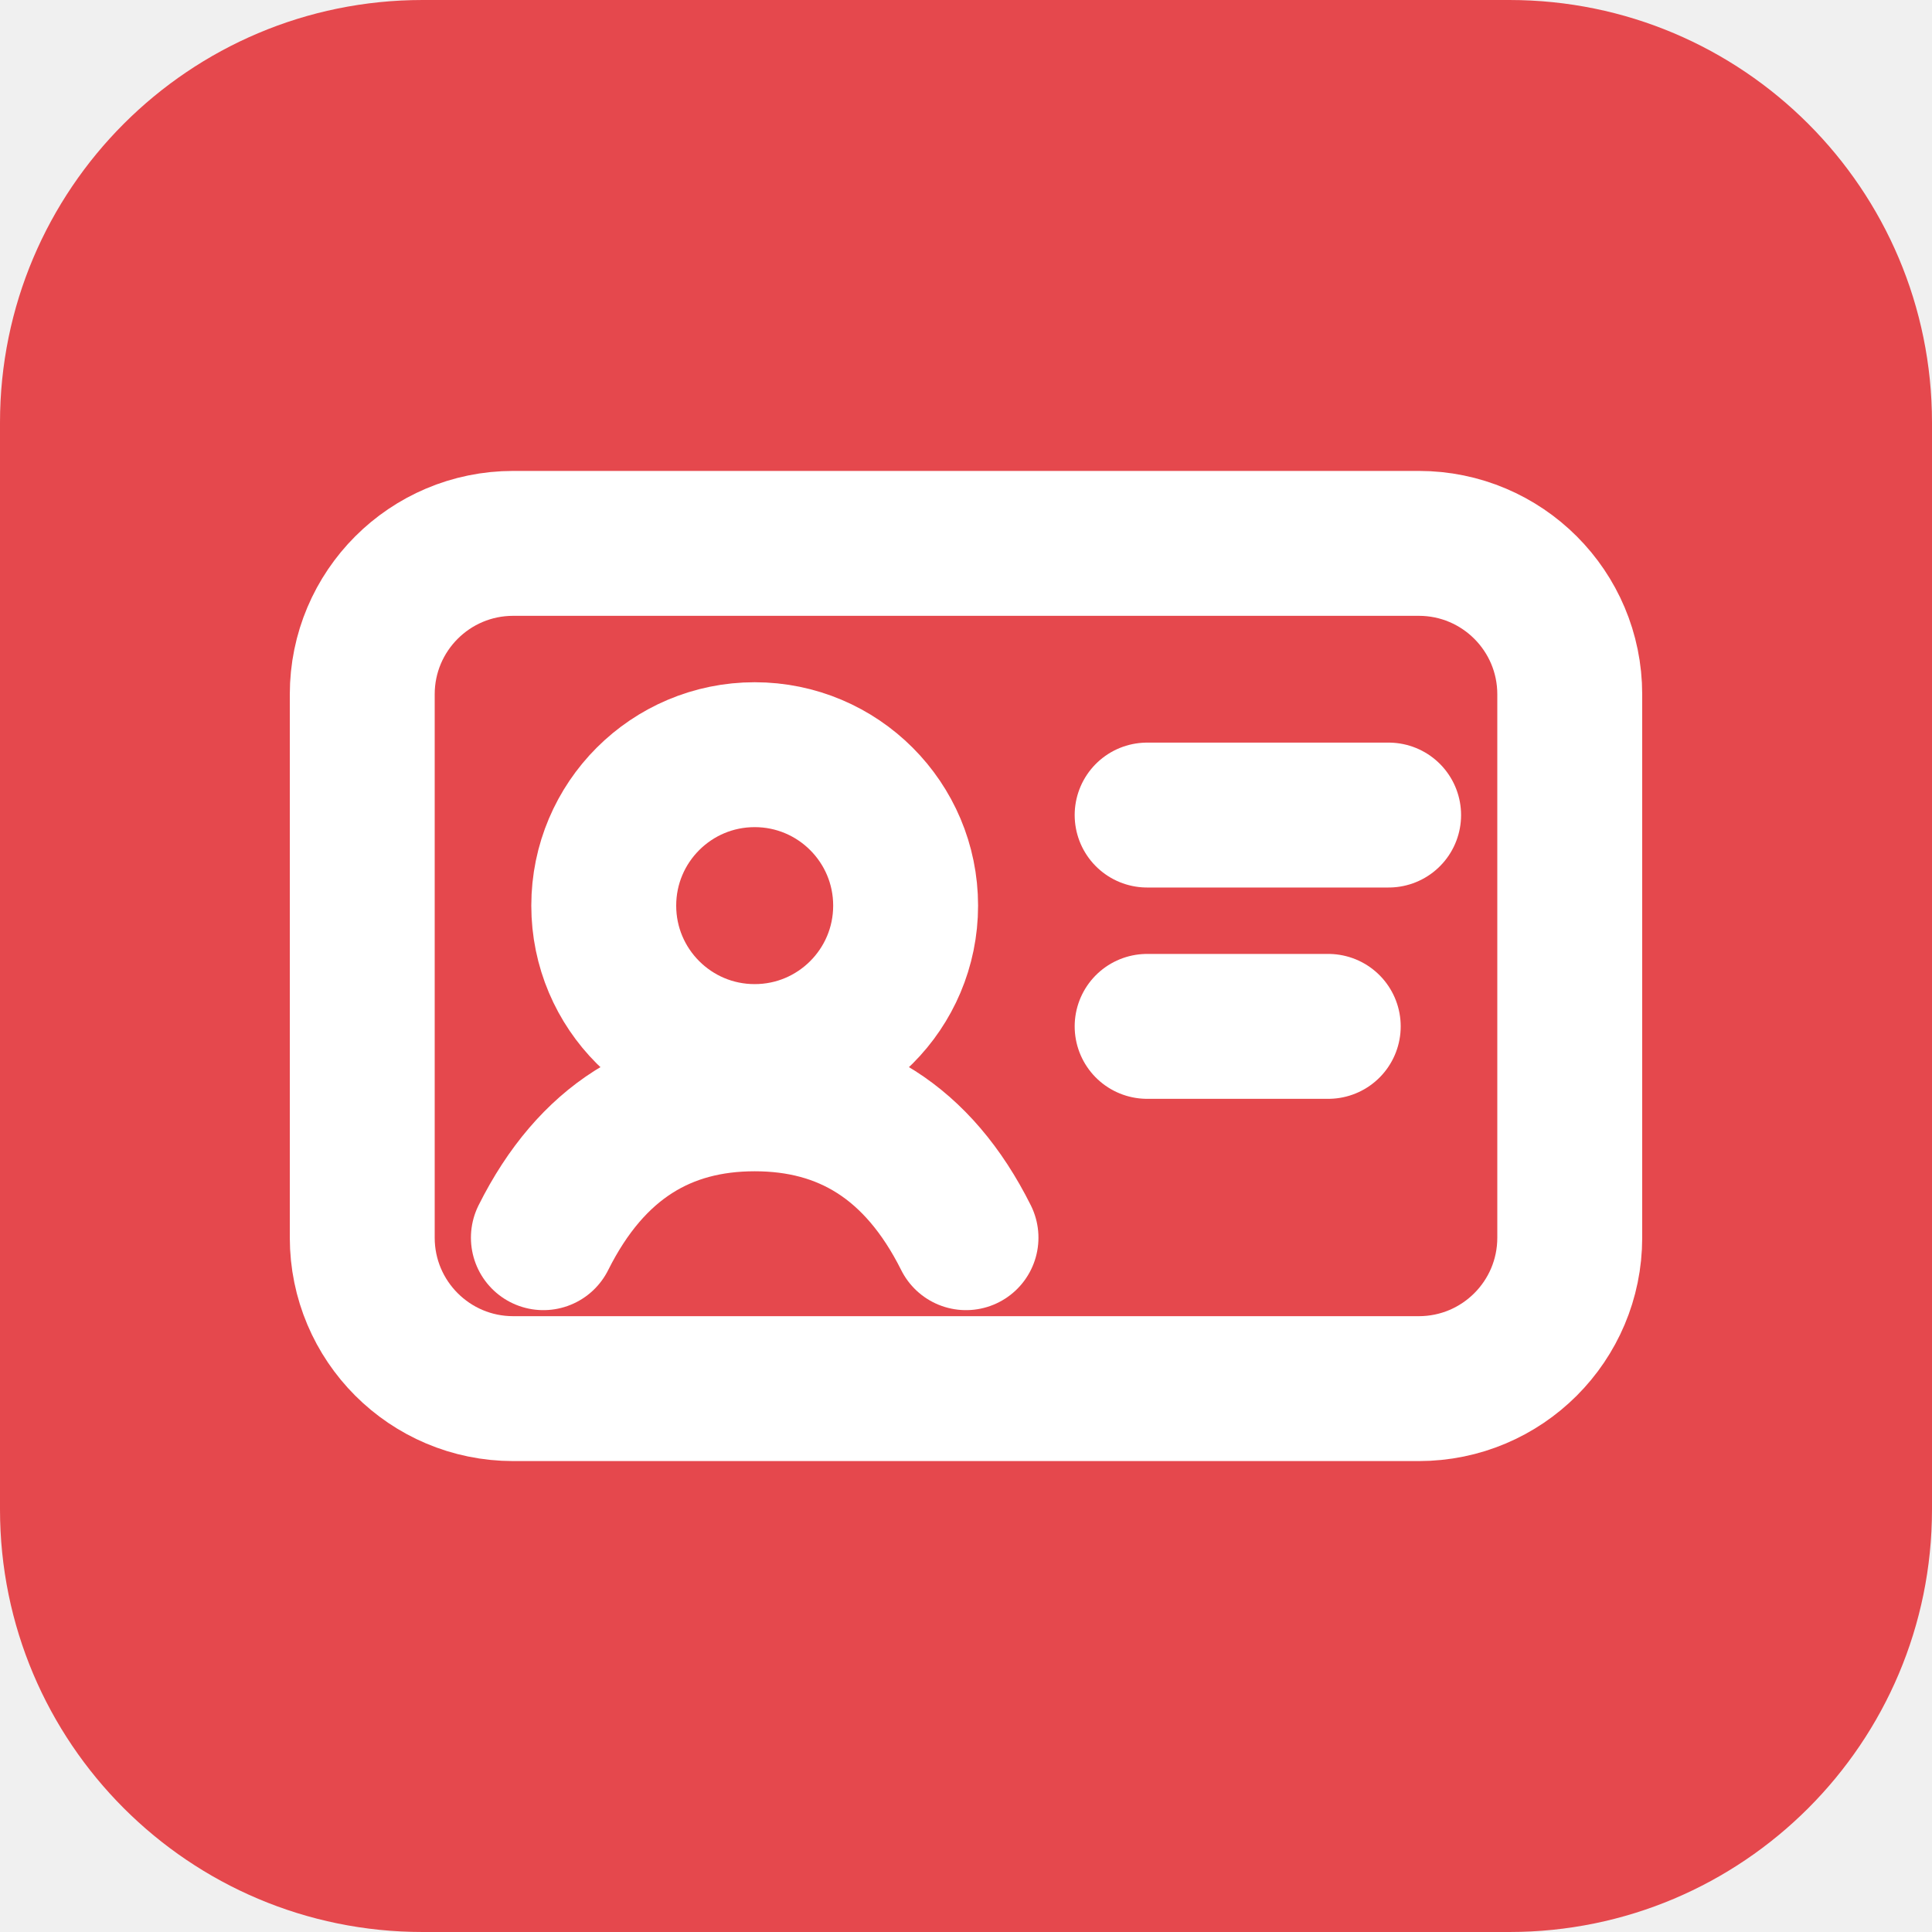
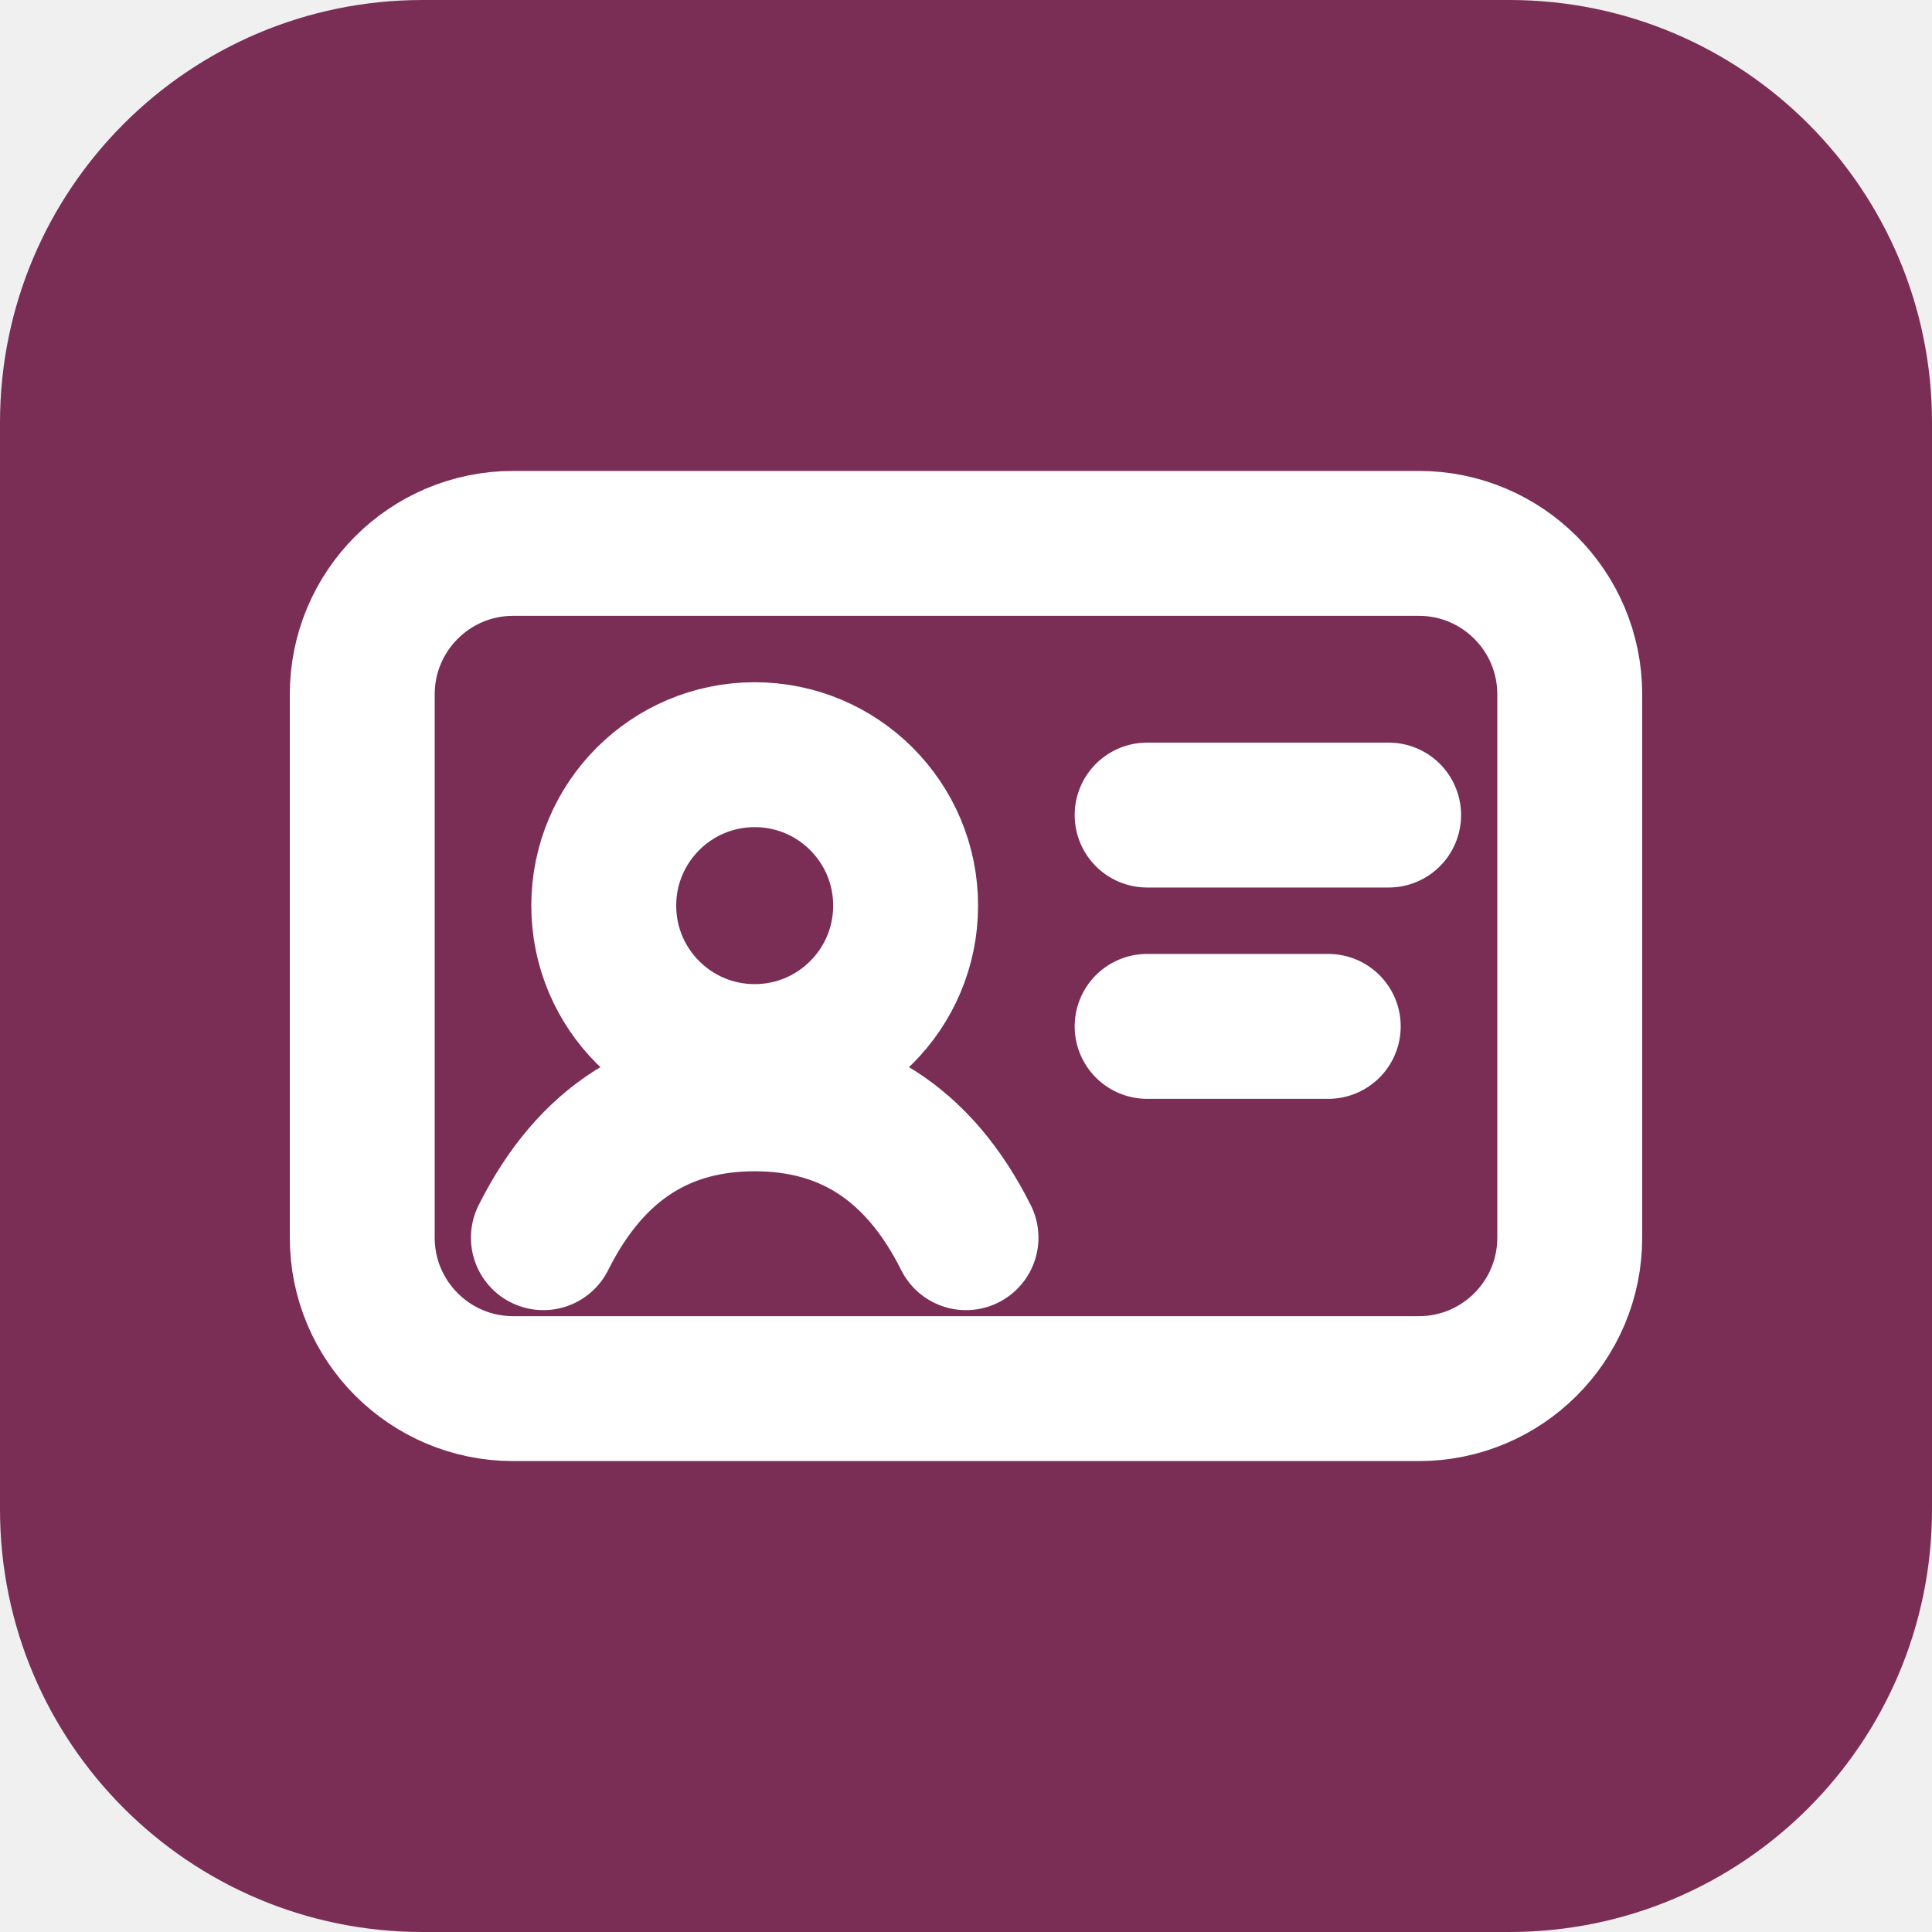
<svg xmlns="http://www.w3.org/2000/svg" viewBox="0 0 32 32">
-   <rect width="32" height="32" rx="7" fill="#e5484d" />
+   <rect width="32" height="32" rx="7" fill="#7a2e56" />
  <g fill="none" stroke="#fff" stroke-width="2.4" stroke-linecap="round" stroke-linejoin="round">
    <rect x="6" y="9" width="20" height="14" rx="2.5" />
    <circle cx="12.5" cy="15" r="2.5" />
    <path d="M9 20.5c.8-1.6 2-2.3 3.5-2.3s2.7.7 3.5 2.3M19 13.5h4M19 17h3" />
  </g>
</svg>
